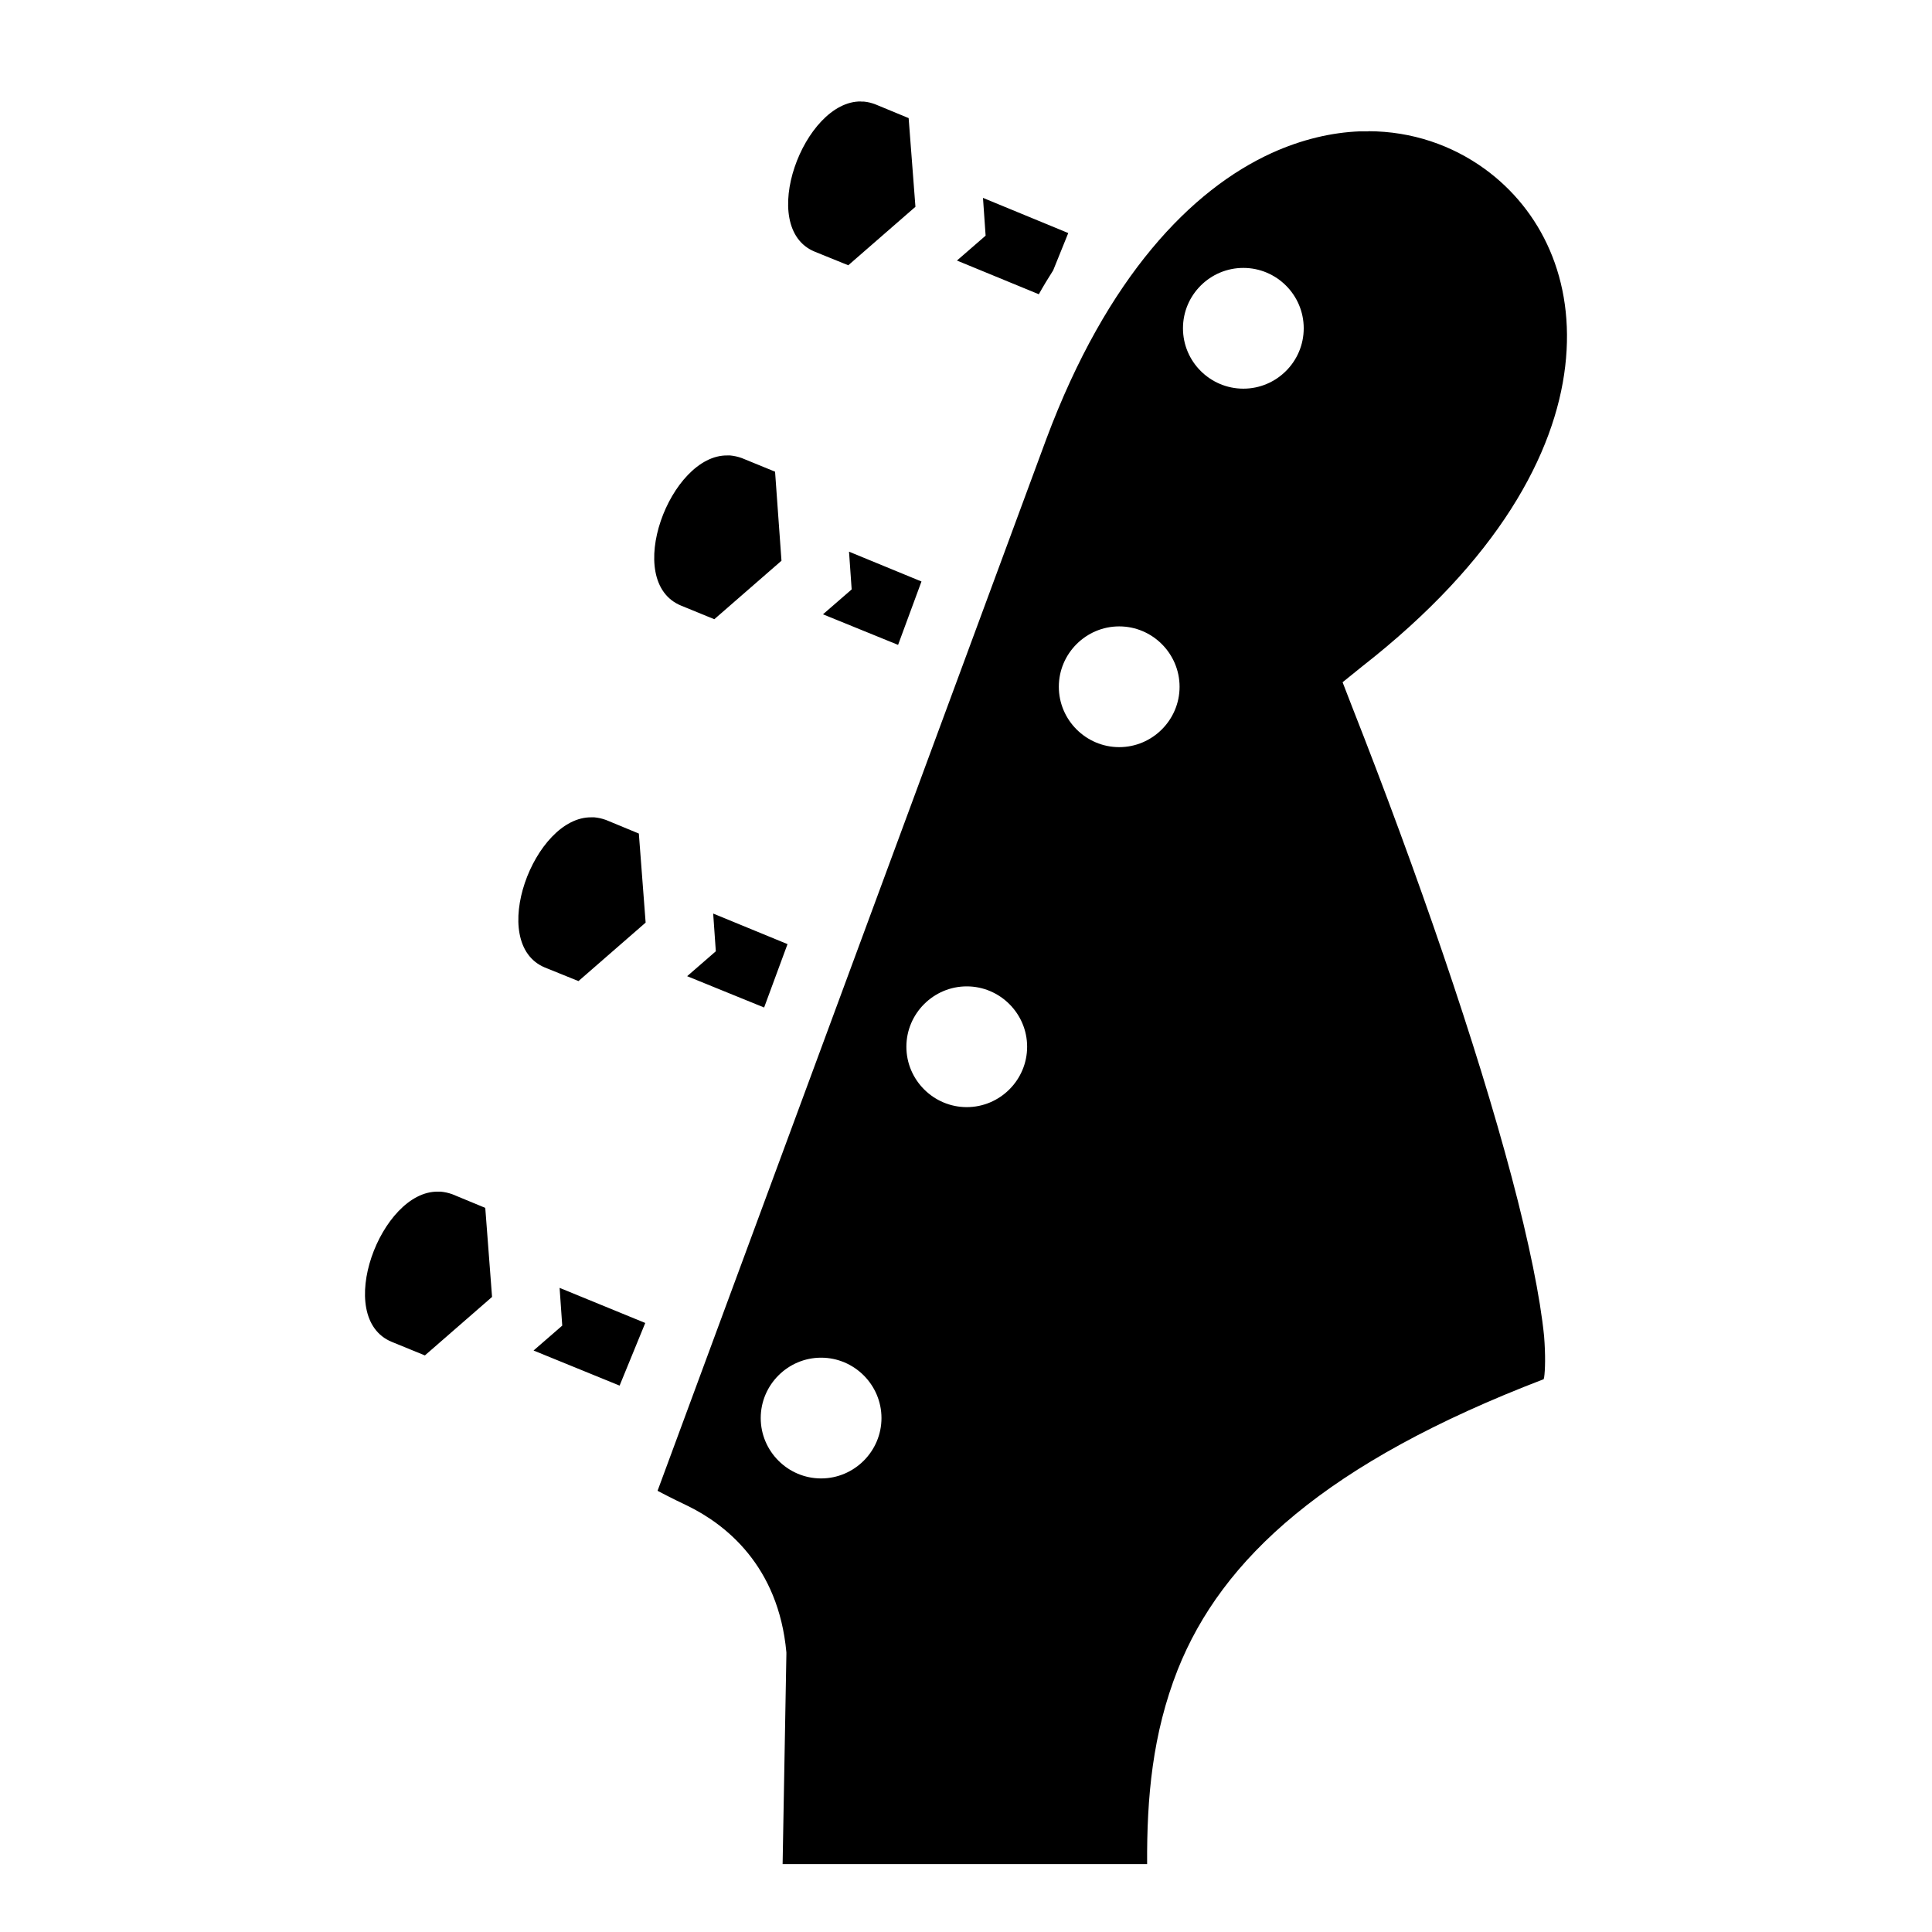
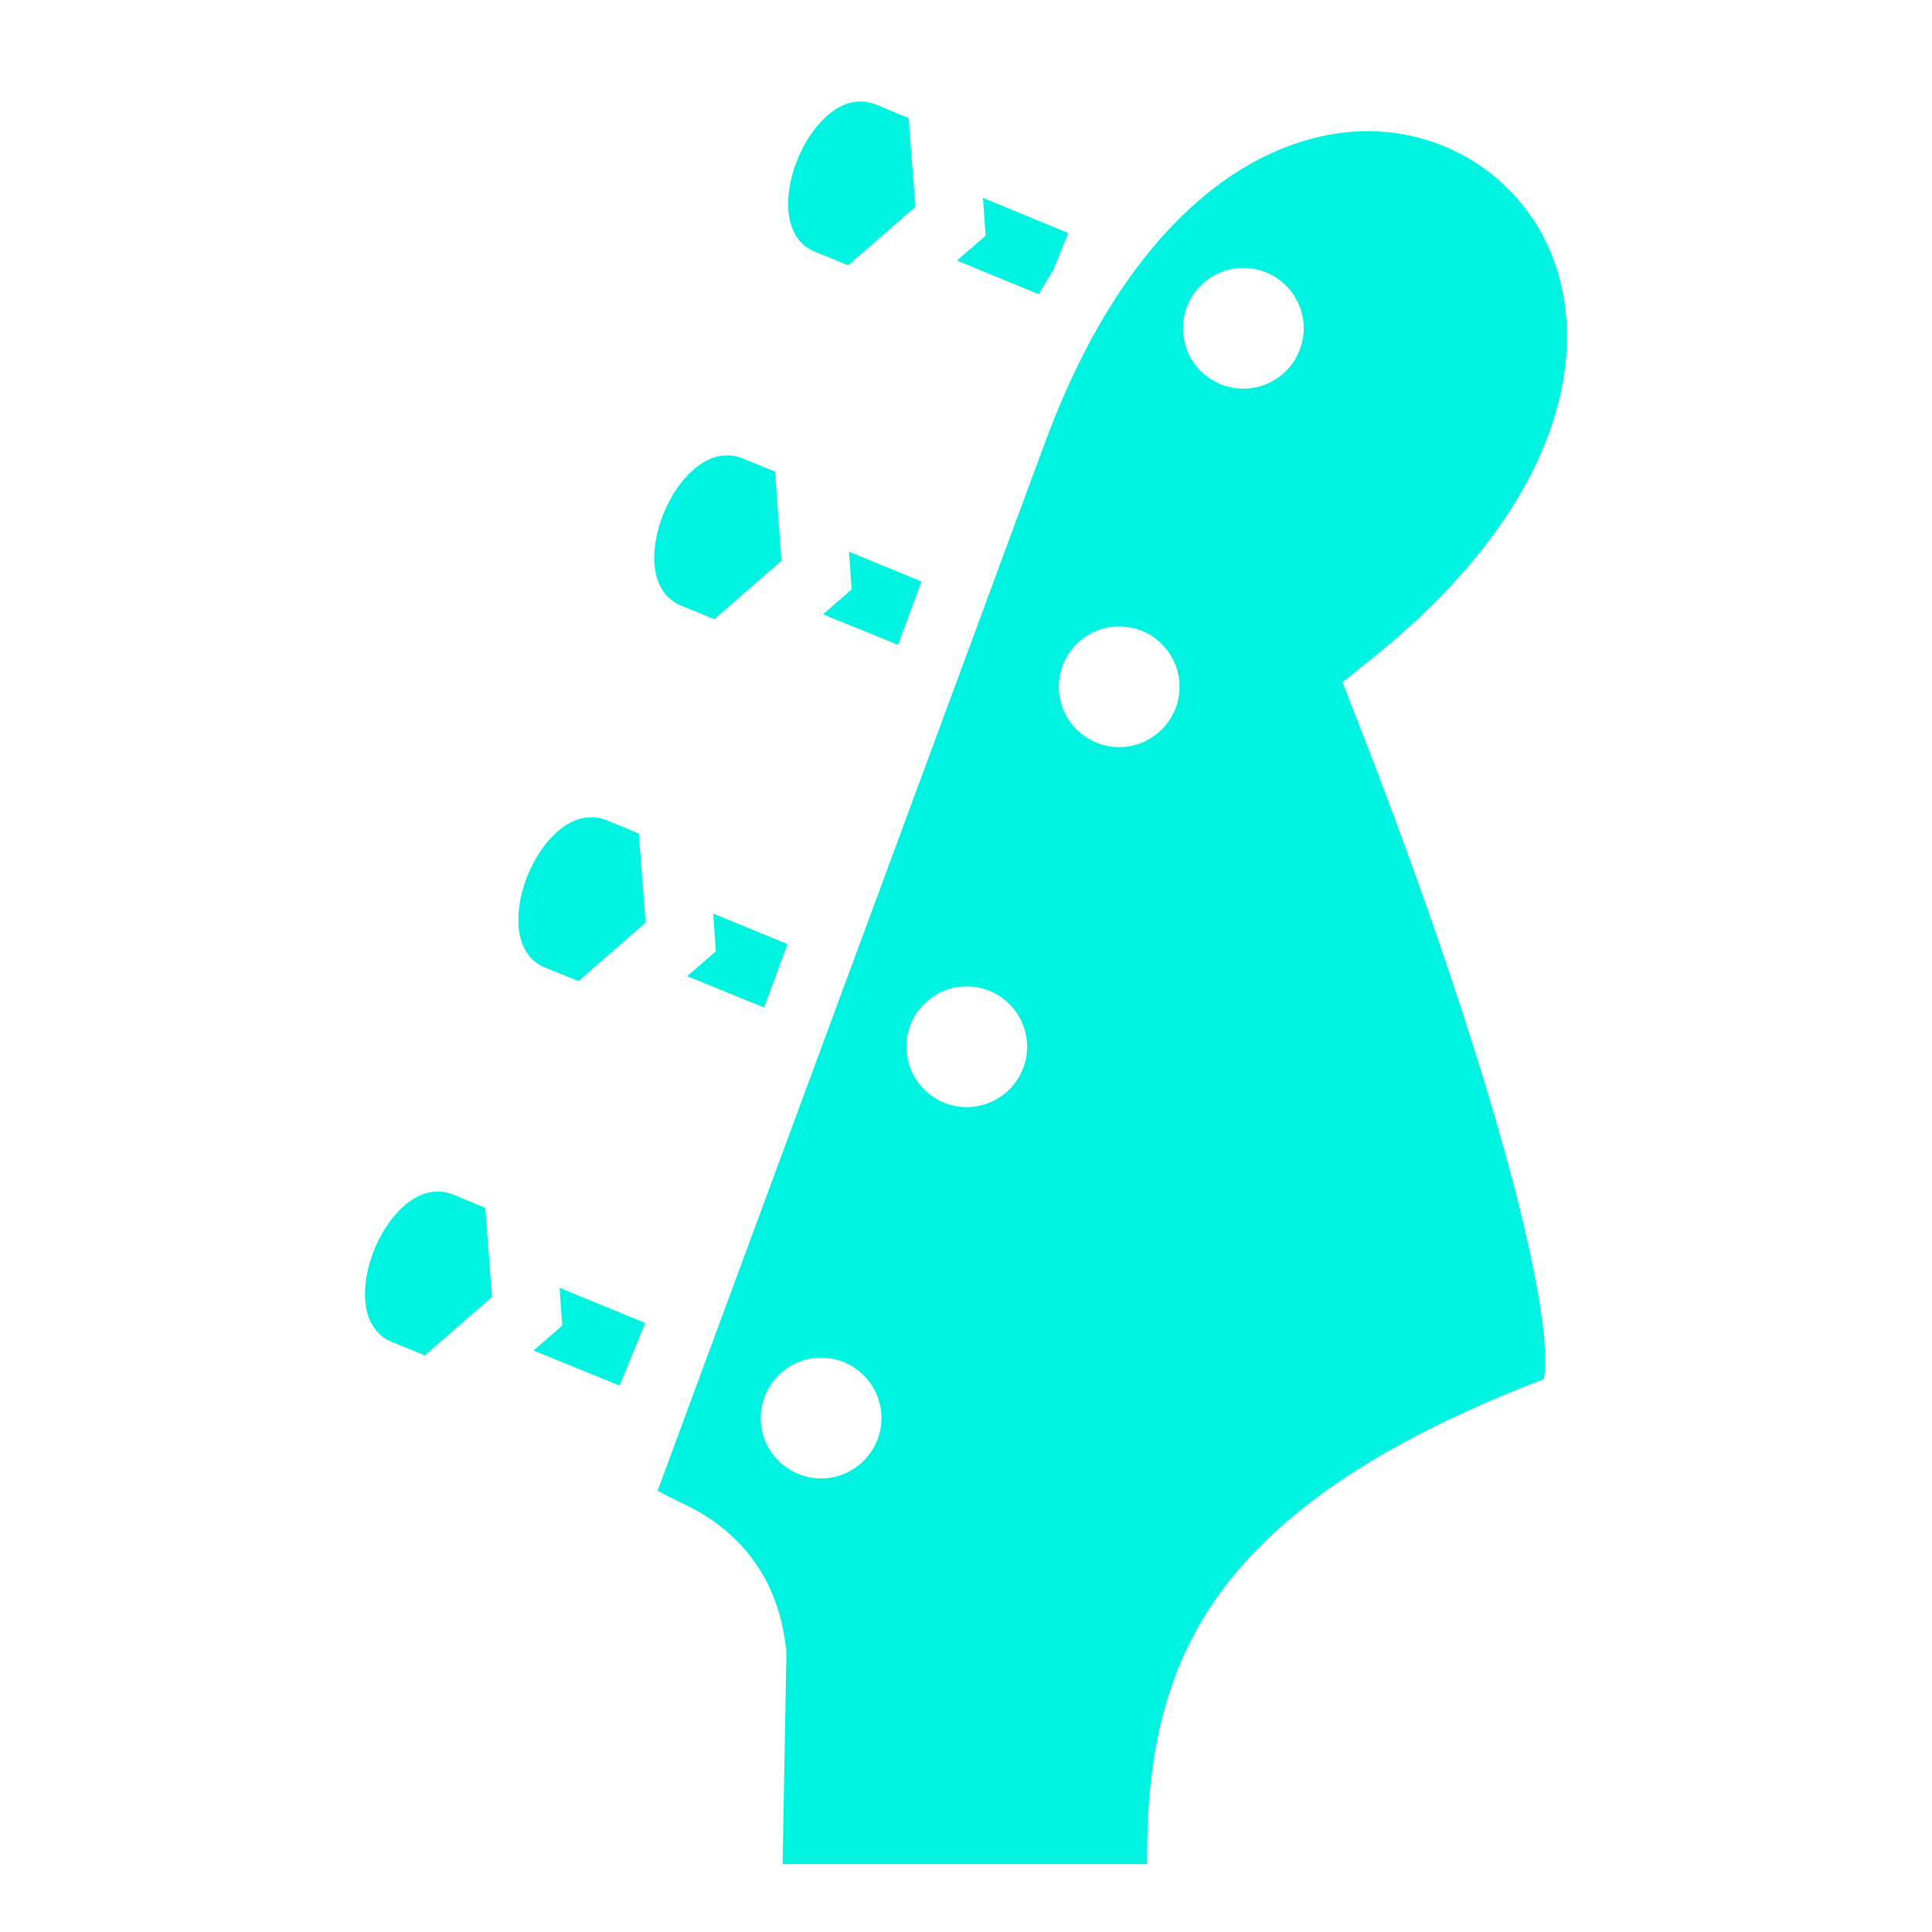
<svg xmlns="http://www.w3.org/2000/svg" width="800px" height="800px" viewBox="0 0 512 512">
-   <path fill="#000000" d="M228.2 26.89c-15.2-.25-27.7 33.46-12.3 39.8l8.9 3.61 17.8-15.5-1.8-23.5-8.7-3.6c-1.1-.43-2.1-.68-3.2-.78h-.7zm134.4 7.92h-2.3c-7.4.3-15.3 2.12-23.3 5.75-21.2 9.67-43.6 32.67-59.7 75.74L174.4 394.7l-.1.2v.2c.9.5 3.6 1.9 8 4 9.8 4.8 24 15.7 26.1 38.8v.5l-1 55.6H304c-.1-17.6 1.4-34.5 8.1-51.5 11.7-29.4 39.3-54.9 97-77 0-.2 0 0 .1-.4.3-2 .4-6 0-11-1-10.1-4-24.9-8.6-42.2-9.2-34.7-24.8-80.2-42.4-124.9l-2.4-6.2 5.2-4.2c36.1-28.2 51.1-56.4 53.8-79.56 2.7-23.06-6.5-41.48-21.3-52.25-8.7-6.31-19.3-9.99-30.9-10.02zM260.5 52.44l.7 10.01-7.6 6.6 21.7 8.93c1.2-2.17 2.5-4.28 3.8-6.33l4-9.89zm69 18.56c8.8 0 16 7.16 16 16s-7.2 16-16 16-16-7.16-16-16 7.2-16 16-16zm-136.7 49.7c-15.2-.3-27.9 33.4-12.3 39.8l8.8 3.6 17.8-15.5-1.7-23.6-8.8-3.6c-1.1-.4-2.1-.6-3.1-.7zm32.2 25.5l.7 10-7.6 6.6 19.9 8.1 6.2-16.8zm71.6 19.8c8.8 0 16 7.2 16 16s-7.2 16-16 16-16-7.2-16-16 7.2-16 16-16zm-139.8 50.6c-15.3-.3-27.8 33.4-12.4 39.8l8.9 3.6 17.8-15.5-1.8-23.6-8.7-3.6c-1.1-.4-2.1-.6-3.1-.7zm32.2 25.5l.7 10-7.6 6.6 20.4 8.3 6.2-16.8zm67.2 19.3c8.8 0 16 7.2 16 16s-7.2 16-16 16-16-7.2-16-16 7.2-16 16-16zm-140.1 54.4c-15.2-.3-27.78 33.4-12.3 39.8l8.8 3.6 17.8-15.5-1.8-23.6-8.7-3.6c-1.1-.4-2.1-.6-3.1-.7zm32.2 25.5l.7 10-7.6 6.6 22.8 9.3 6.8-16.6zm69.3 18.5c8.8 0 16 7.2 16 16s-7.2 16-16 16-16-7.2-16-16 7.2-16 16-16z" />
+   <path fill="#00f3e0" d="M228.2 26.89c-15.2-.25-27.7 33.46-12.3 39.8l8.9 3.61 17.8-15.5-1.8-23.5-8.7-3.6c-1.1-.43-2.1-.68-3.2-.78h-.7zm134.4 7.92h-2.3c-7.4.3-15.3 2.12-23.3 5.75-21.2 9.67-43.6 32.67-59.7 75.74L174.4 394.7l-.1.2v.2c.9.5 3.6 1.9 8 4 9.8 4.8 24 15.7 26.1 38.8v.5l-1 55.6H304c-.1-17.6 1.4-34.5 8.1-51.5 11.7-29.4 39.3-54.9 97-77 0-.2 0 0 .1-.4.3-2 .4-6 0-11-1-10.1-4-24.9-8.6-42.2-9.2-34.7-24.8-80.2-42.4-124.9l-2.4-6.2 5.2-4.2c36.1-28.2 51.1-56.4 53.8-79.56 2.7-23.06-6.5-41.48-21.3-52.25-8.7-6.31-19.3-9.99-30.9-10.02zM260.5 52.44l.7 10.01-7.6 6.6 21.7 8.93c1.2-2.17 2.5-4.28 3.8-6.33l4-9.89zm69 18.56c8.8 0 16 7.16 16 16s-7.2 16-16 16-16-7.16-16-16 7.2-16 16-16zm-136.7 49.7c-15.2-.3-27.9 33.4-12.3 39.8l8.8 3.6 17.8-15.5-1.7-23.6-8.8-3.6c-1.1-.4-2.1-.6-3.1-.7zm32.2 25.5l.7 10-7.6 6.6 19.9 8.1 6.2-16.8zm71.6 19.8c8.8 0 16 7.2 16 16s-7.2 16-16 16-16-7.2-16-16 7.2-16 16-16zm-139.8 50.6c-15.3-.3-27.8 33.4-12.4 39.8l8.9 3.6 17.8-15.5-1.8-23.6-8.7-3.6c-1.1-.4-2.1-.6-3.1-.7zm32.2 25.5l.7 10-7.6 6.6 20.4 8.3 6.2-16.8zm67.2 19.3c8.8 0 16 7.2 16 16s-7.2 16-16 16-16-7.2-16-16 7.2-16 16-16zm-140.1 54.4c-15.2-.3-27.78 33.4-12.3 39.8l8.8 3.6 17.8-15.5-1.8-23.6-8.7-3.6c-1.1-.4-2.1-.6-3.1-.7zm32.2 25.5l.7 10-7.6 6.6 22.8 9.3 6.8-16.6zm69.3 18.5c8.8 0 16 7.2 16 16s-7.2 16-16 16-16-7.2-16-16 7.2-16 16-16z" />
</svg>
